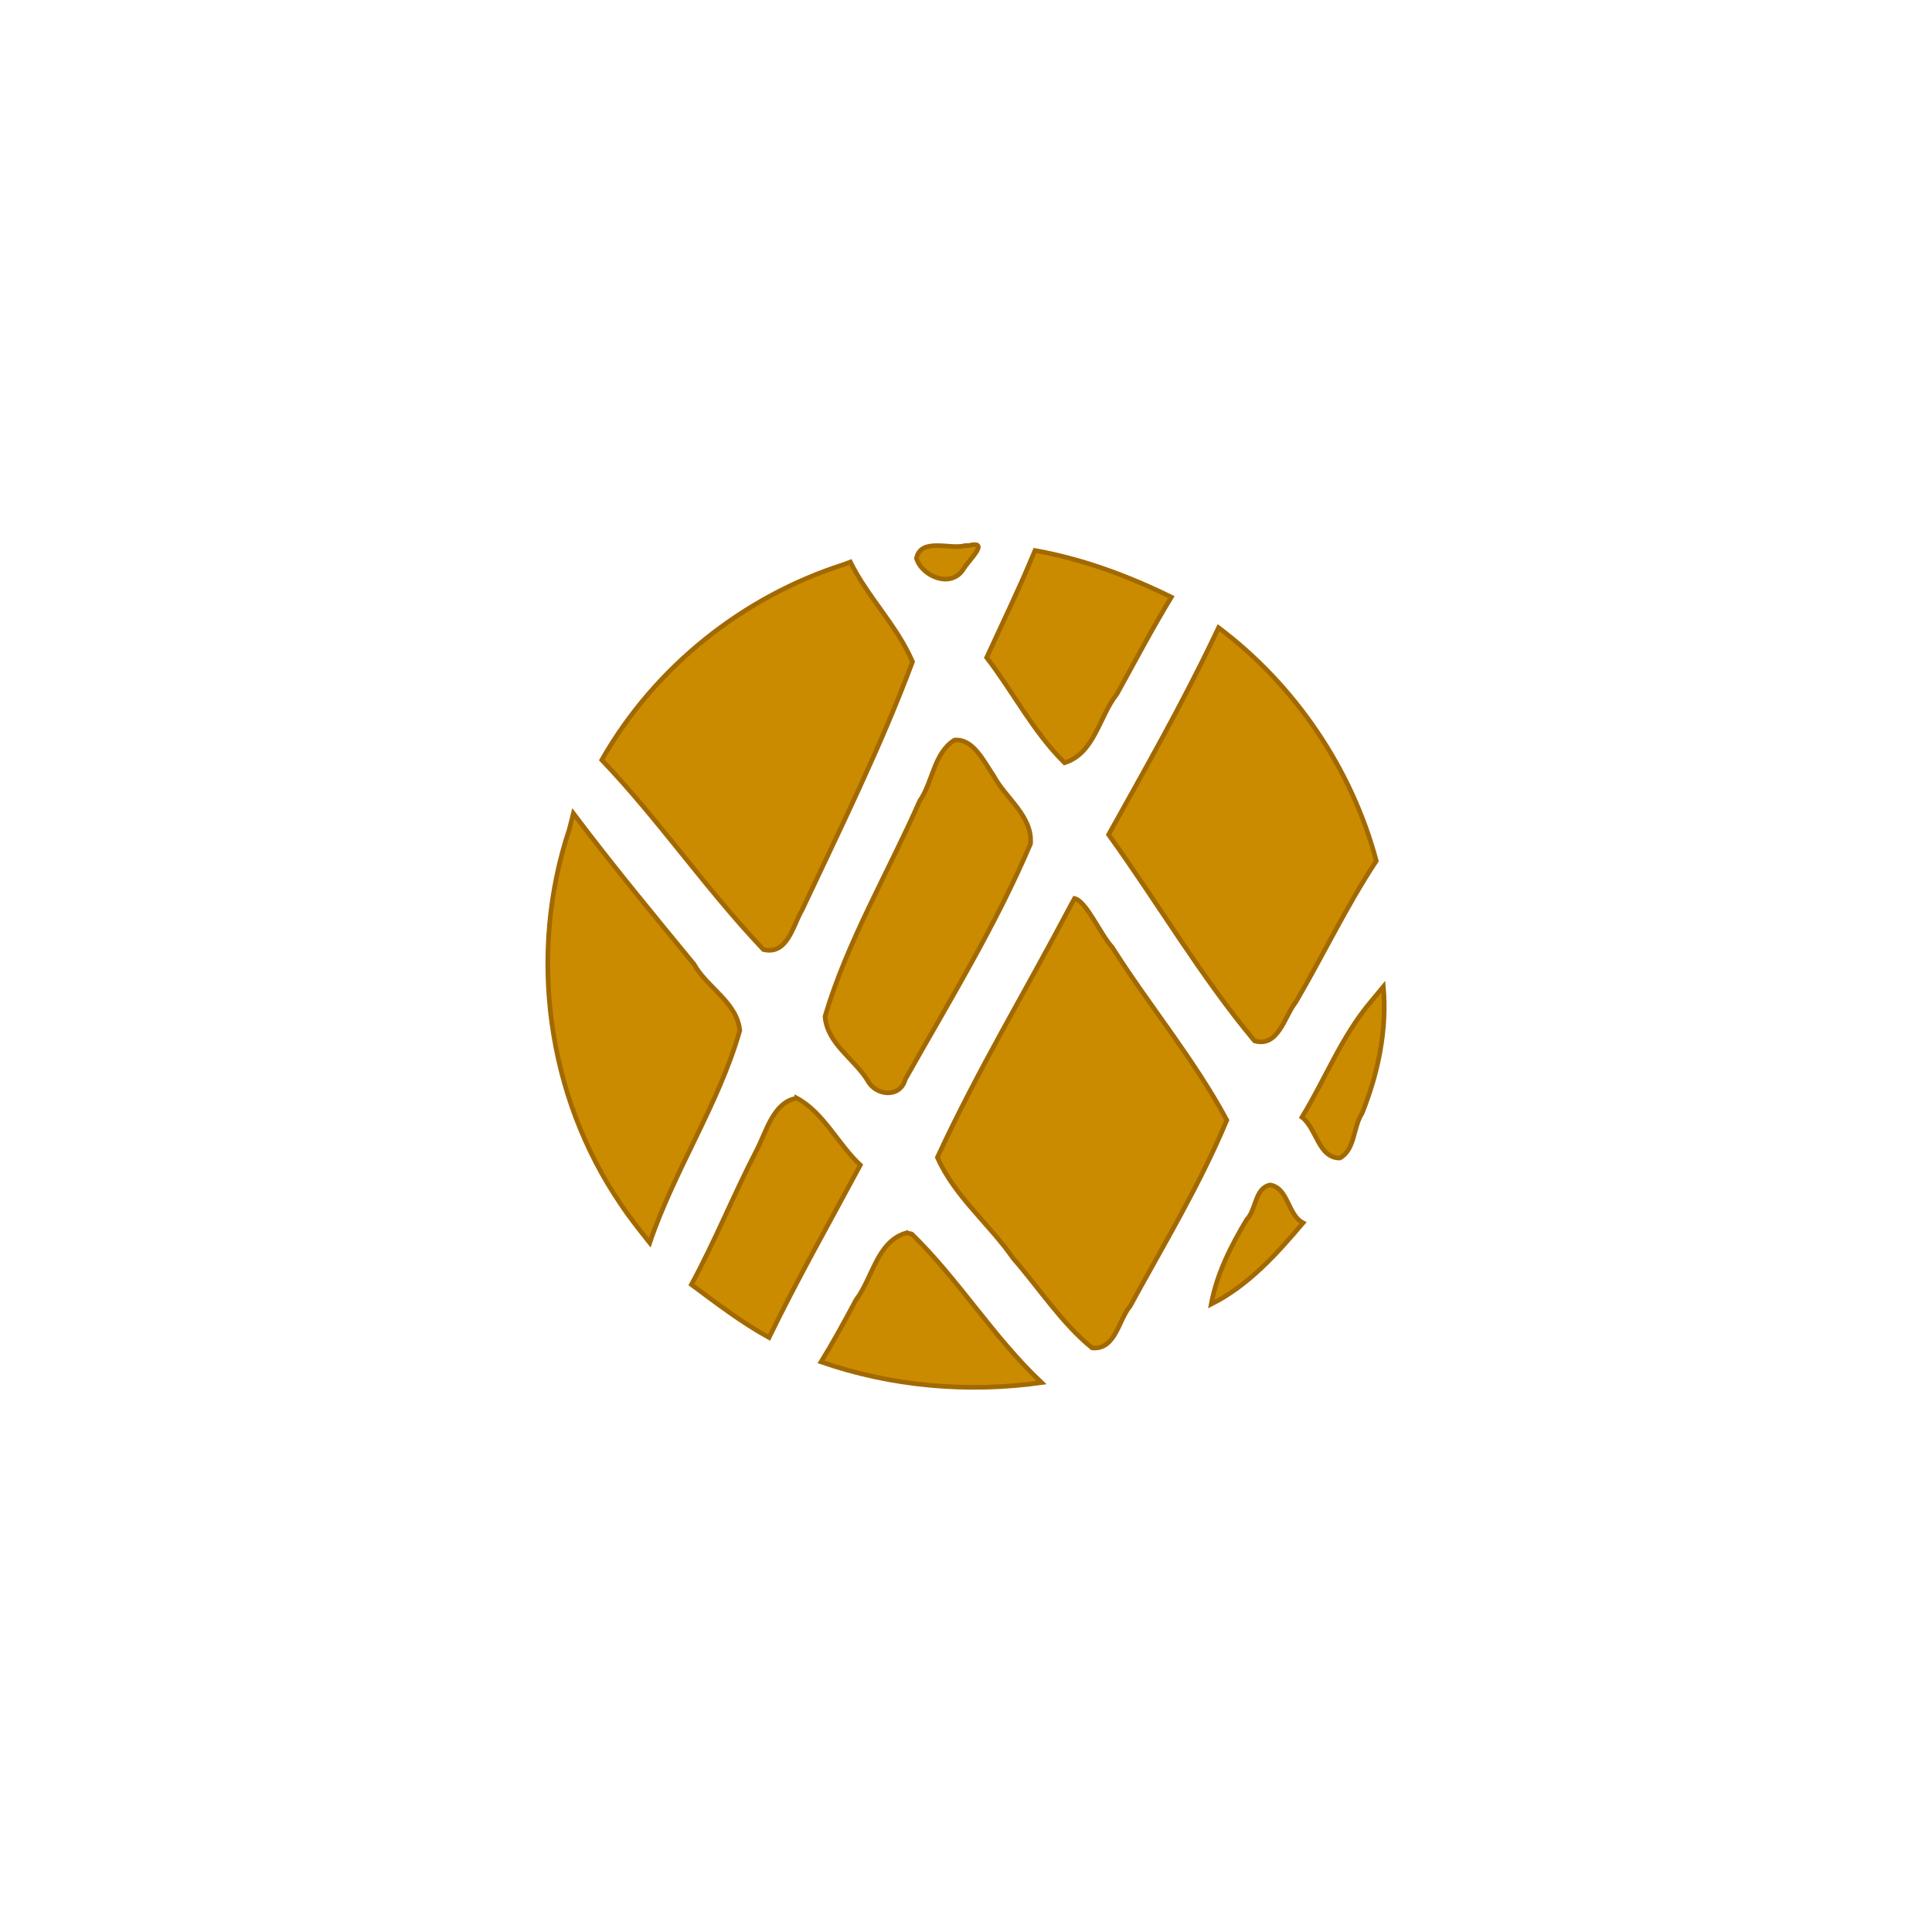
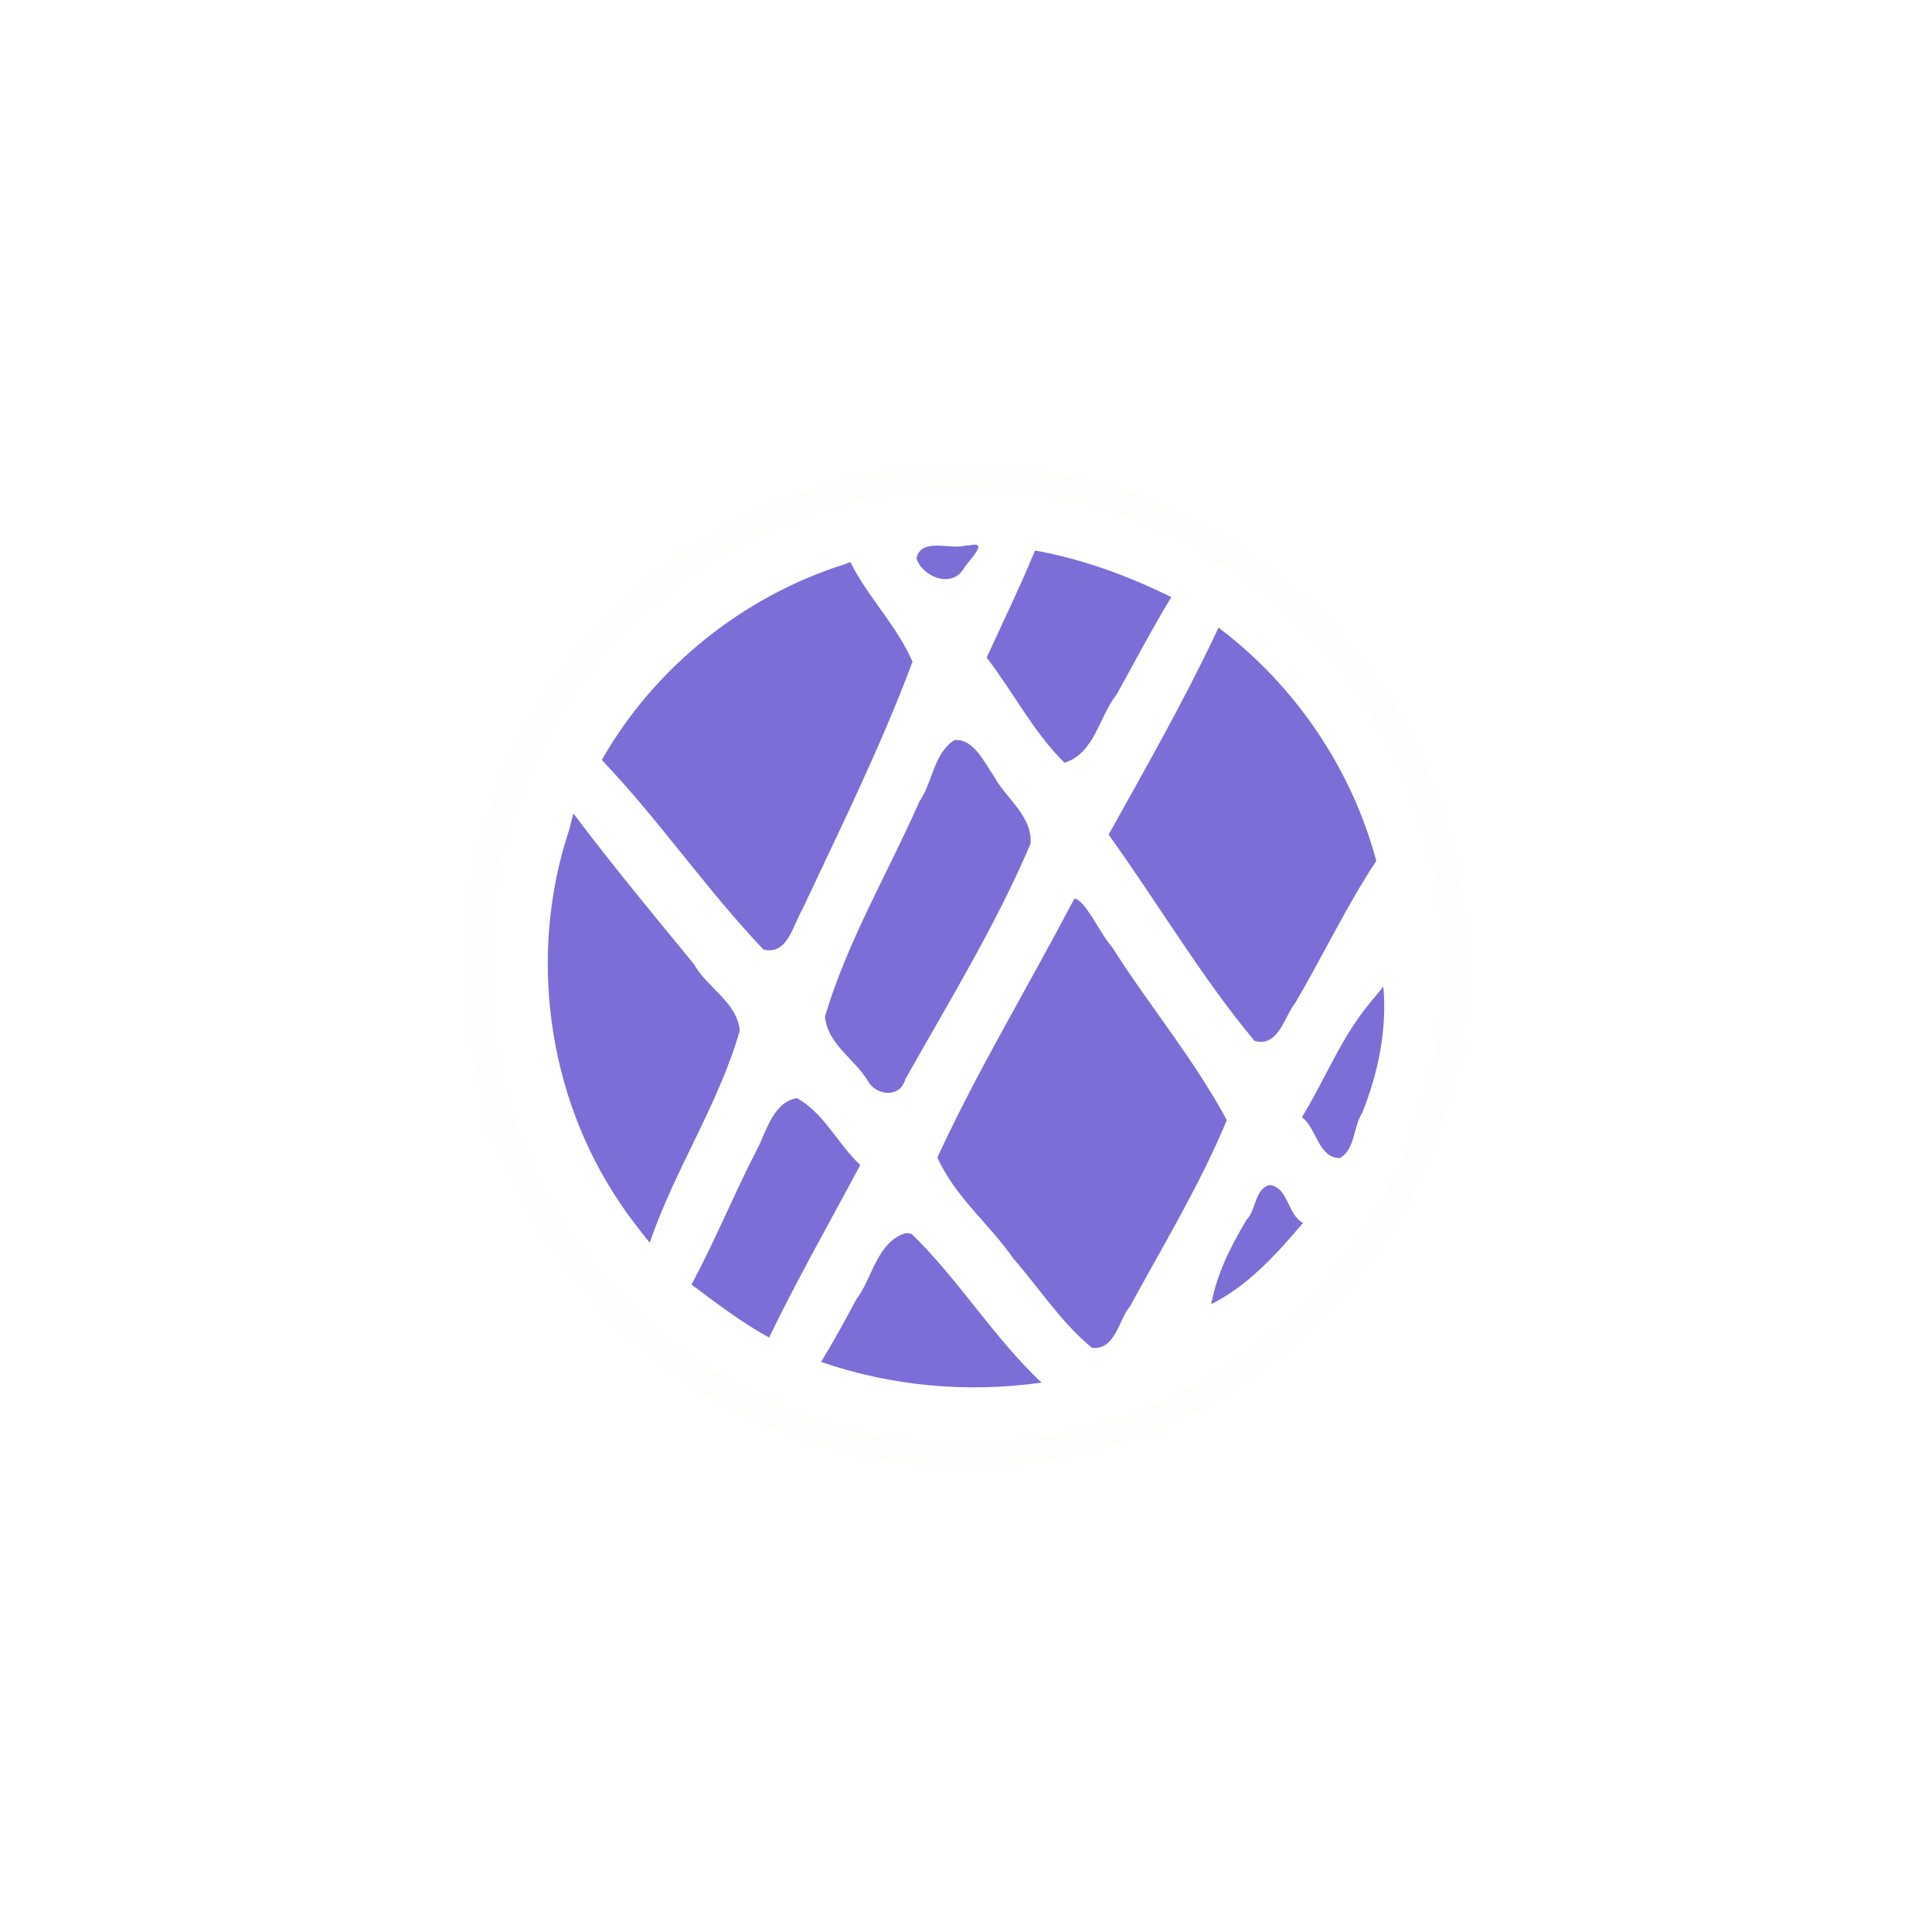
<svg xmlns="http://www.w3.org/2000/svg" viewBox="0 0 500 500" version="1.1" id="svg_null">
  <defs id="defs23">
    <clipPath clipPathUnits="userSpaceOnUse" id="clipPath3744">
      <circle style="display:inline;fill:#7aa5d2" r="87.5" cy="181.5" cx="250.5" id="circle3746" />
    </clipPath>
    <filter style="color-interpolation-filters:sRGB;" height="1.4" width="1.4" y="-0.2" x="-0.2" id="filter5816">
      <feGaussianBlur in="SourceAlpha" stdDeviation="1.88" result="blur1" id="feGaussianBlur5792" />
      <feComposite in="blur1" in2="SourceGraphic" operator="out" result="composite1" id="feComposite5794" />
      <feColorMatrix values="1 0 0 0 0 0 1 0 0 0 0 0 1 0 0 0 0 0 100 -0 " result="colormatrix1" id="feColorMatrix5796" />
      <feGaussianBlur stdDeviation="0.01" result="blur2" id="feGaussianBlur5798" />
      <feComposite in="blur2" in2="blur2" operator="over" result="composite2" id="feComposite5800" />
      <feColorMatrix values="1 0 0 0 0 0 1 0 0 0 0 0 1 0 0 0 0 0 1 -1.02696e-15 " result="colormatrix2" id="feColorMatrix5802" />
      <feGaussianBlur stdDeviation="1" result="blur3" id="feGaussianBlur5804" />
      <feColorMatrix values="1 0 0 0 0 0 1 0 0 0 0 0 1 0 0 0 0 0 5 -1 " result="colormatrix3" id="feColorMatrix5806" />
      <feFlood flood-opacity="1" flood-color="rgb(255,255,255)" result="flood" id="feFlood5808" />
      <feComposite in="flood" in2="colormatrix3" k2="1" operator="in" result="composite3" id="feComposite5810" />
      <feComposite in="SourceGraphic" in2="colormatrix3" operator="out" result="composite4" id="feComposite5812" />
      <feComposite in="composite4" in2="composite3" k2="0" k3="1" operator="arithmetic" result="composite5" id="feComposite5814" />
    </filter>
  </defs>
  <g id="root" style="fill:none;fill-rule:evenodd;stroke:none;stroke-width:1">
-     <path style="fill:#ca8b00;fill-opacity:1;fill-rule:evenodd;stroke:#a26900;stroke-width:1.2;stroke-opacity:1" d="m 249.765,141.204 c -3.7,1.116 -11.434,-2.193 -12.586,3.297 1.476,4.737 9.001,7.84 12.162,2.76 1.392,-2.338 7,-7.41 1.412,-6.092 z m 17.459,2.771 c -3.677,8.858 -7.885,17.482 -11.877,26.199 6.89,8.946 12.054,19.243 20.156,27.232 7.821,-2.479 8.944,-12.011 13.51,-17.72 4.665,-8.408 9.125,-16.936 14.129,-25.153 -11.182,-5.498 -22.988,-9.868 -35.283,-12.064 l -0.388,0.921 z m -48.793,2.104 c -26.214,8.33 -49.067,26.674 -62.684,50.594 14.847,15.579 27.01,33.473 41.834,49.07 6.251,1.514 7.647,-6.318 9.964,-10.193 9.98,-21.225 20.383,-42.3 28.614,-64.289 -4.039,-9.391 -11.575,-16.68 -16.088,-25.807 l -0.934,0.356 z m 95.846,18.629 c -8.337,17.507 -17.949,34.362 -27.371,51.297 12.721,17.639 23.913,36.8 37.768,53.375 6.216,1.779 7.739,-6.413 10.638,-9.984 7.1,-12.118 13.121,-24.863 20.87,-36.6 -6.392,-23.928 -21.056,-45.463 -40.818,-60.365 -0.362,0.759 -0.724,1.518 -1.086,2.277 z m -67.283,26.842 c -5.378,3.404 -5.566,10.831 -8.988,15.744 -8.15,18.541 -18.732,36.316 -24.492,55.748 0.538,7.065 7.592,10.985 11.031,16.598 2.037,3.924 8.387,4.675 9.745,-0.321 11.273,-20.032 23.41,-39.802 32.408,-60.957 0.561,-7.201 -6.462,-11.777 -9.535,-17.574 -2.475,-3.564 -5.276,-9.757 -10.168,-9.238 z m -99.623,22.971 c -10.772,32.175 -5.851,69.054 13.278,97.111 2.302,3.476 4.91,6.734 7.505,9.992 6.393,-18.863 17.851,-35.801 23.307,-54.949 -0.772,-7.382 -8.516,-11.079 -11.868,-17.164 -10.571,-12.866 -21.197,-25.697 -31.208,-39.008 -0.338,1.339 -0.676,2.678 -1.014,4.018 z m 129.633,19.986 c -11.425,21.699 -24.121,42.743 -34.406,65.029 4.443,10.085 13.447,17.209 19.645,26.158 6.712,7.685 12.585,16.818 20.393,23.143 6.076,0.565 6.817,-7.234 9.843,-10.815 8.654,-15.872 18.049,-31.41 25.022,-48.132 -8.524,-15.846 -20.033,-29.554 -29.639,-44.702 -3.225,-3.573 -6.698,-11.955 -9.776,-12.666 -0.36,0.662 -0.72,1.323 -1.08,1.985 z m 77.584,24.977 c -7.416,8.829 -11.643,19.844 -17.643,29.643 3.794,2.847 4.245,10.617 9.822,10.566 3.96,-2.185 3.408,-8.034 5.731,-11.58 4.166,-10.369 6.5,-21.563 5.515,-32.768 -1.142,1.38 -2.284,2.759 -3.426,4.139 z M 206.222,284.196 c -6.088,1.023 -7.861,8.596 -10.34,13.355 -5.943,11.477 -10.809,23.576 -16.943,34.896 6.511,4.828 12.966,9.795 20.09,13.705 7.366,-15.166 15.66,-29.788 23.617,-44.645 -5.77,-5.368 -9.519,-13.619 -16.424,-17.312 z m 122.533,22.477 c -4.047,0.737 -3.585,6.405 -6.117,8.963 -4.08,6.813 -7.715,13.999 -9.176,21.881 9.636,-4.84 16.906,-12.947 23.768,-21.037 -4.029,-2.066 -3.705,-8.907 -8.475,-9.807 z m -94.369,12.457 c -7.46,2.291 -8.575,11.677 -12.83,17.237 -2.908,5.435 -5.821,10.824 -9.067,16.095 18.248,6.308 37.956,8.063 57.059,5.354 -12.42,-11.695 -21.464,-26.676 -33.58,-38.445 -0.507,-0.173 -1.048,-0.258 -1.582,-0.24 z" id="circle4" />
+     <path style="fill:#7b6ed7;fill-opacity:1;fill-rule:evenodd;stroke:none;stroke-width:1.2;stroke-opacity:1" d="m 249.765,141.204 c -3.7,1.116 -11.434,-2.193 -12.586,3.297 1.476,4.737 9.001,7.84 12.162,2.76 1.392,-2.338 7,-7.41 1.412,-6.092 z m 17.459,2.771 c -3.677,8.858 -7.885,17.482 -11.877,26.199 6.89,8.946 12.054,19.243 20.156,27.232 7.821,-2.479 8.944,-12.011 13.51,-17.72 4.665,-8.408 9.125,-16.936 14.129,-25.153 -11.182,-5.498 -22.988,-9.868 -35.283,-12.064 l -0.388,0.921 z m -48.793,2.104 c -26.214,8.33 -49.067,26.674 -62.684,50.594 14.847,15.579 27.01,33.473 41.834,49.07 6.251,1.514 7.647,-6.318 9.964,-10.193 9.98,-21.225 20.383,-42.3 28.614,-64.289 -4.039,-9.391 -11.575,-16.68 -16.088,-25.807 l -0.934,0.356 z m 95.846,18.629 c -8.337,17.507 -17.949,34.362 -27.371,51.297 12.721,17.639 23.913,36.8 37.768,53.375 6.216,1.779 7.739,-6.413 10.638,-9.984 7.1,-12.118 13.121,-24.863 20.87,-36.6 -6.392,-23.928 -21.056,-45.463 -40.818,-60.365 -0.362,0.759 -0.724,1.518 -1.086,2.277 z m -67.283,26.842 c -5.378,3.404 -5.566,10.831 -8.988,15.744 -8.15,18.541 -18.732,36.316 -24.492,55.748 0.538,7.065 7.592,10.985 11.031,16.598 2.037,3.924 8.387,4.675 9.745,-0.321 11.273,-20.032 23.41,-39.802 32.408,-60.957 0.561,-7.201 -6.462,-11.777 -9.535,-17.574 -2.475,-3.564 -5.276,-9.757 -10.168,-9.238 z m -99.623,22.971 c -10.772,32.175 -5.851,69.054 13.278,97.111 2.302,3.476 4.91,6.734 7.505,9.992 6.393,-18.863 17.851,-35.801 23.307,-54.949 -0.772,-7.382 -8.516,-11.079 -11.868,-17.164 -10.571,-12.866 -21.197,-25.697 -31.208,-39.008 -0.338,1.339 -0.676,2.678 -1.014,4.018 z m 129.633,19.986 c -11.425,21.699 -24.121,42.743 -34.406,65.029 4.443,10.085 13.447,17.209 19.645,26.158 6.712,7.685 12.585,16.818 20.393,23.143 6.076,0.565 6.817,-7.234 9.843,-10.815 8.654,-15.872 18.049,-31.41 25.022,-48.132 -8.524,-15.846 -20.033,-29.554 -29.639,-44.702 -3.225,-3.573 -6.698,-11.955 -9.776,-12.666 -0.36,0.662 -0.72,1.323 -1.08,1.985 z m 77.584,24.977 c -7.416,8.829 -11.643,19.844 -17.643,29.643 3.794,2.847 4.245,10.617 9.822,10.566 3.96,-2.185 3.408,-8.034 5.731,-11.58 4.166,-10.369 6.5,-21.563 5.515,-32.768 -1.142,1.38 -2.284,2.759 -3.426,4.139 z M 206.222,284.196 c -6.088,1.023 -7.861,8.596 -10.34,13.355 -5.943,11.477 -10.809,23.576 -16.943,34.896 6.511,4.828 12.966,9.795 20.09,13.705 7.366,-15.166 15.66,-29.788 23.617,-44.645 -5.77,-5.368 -9.519,-13.619 -16.424,-17.312 z m 122.533,22.477 c -4.047,0.737 -3.585,6.405 -6.117,8.963 -4.08,6.813 -7.715,13.999 -9.176,21.881 9.636,-4.84 16.906,-12.947 23.768,-21.037 -4.029,-2.066 -3.705,-8.907 -8.475,-9.807 z m -94.369,12.457 c -7.46,2.291 -8.575,11.677 -12.83,17.237 -2.908,5.435 -5.821,10.824 -9.067,16.095 18.248,6.308 37.956,8.063 57.059,5.354 -12.42,-11.695 -21.464,-26.676 -33.58,-38.445 -0.507,-0.173 -1.048,-0.258 -1.582,-0.24 z" id="circle4" />
+     <circle style="fill:none;fill-opacity:1;fill-rule:evenodd;stroke:#fffefd;stroke-width:7;stroke-miterlimit:4;stroke-dasharray:none;stroke-opacity:1" id="path895" cx="250" cy="250" r="126.589" />
  </g>
</svg>
